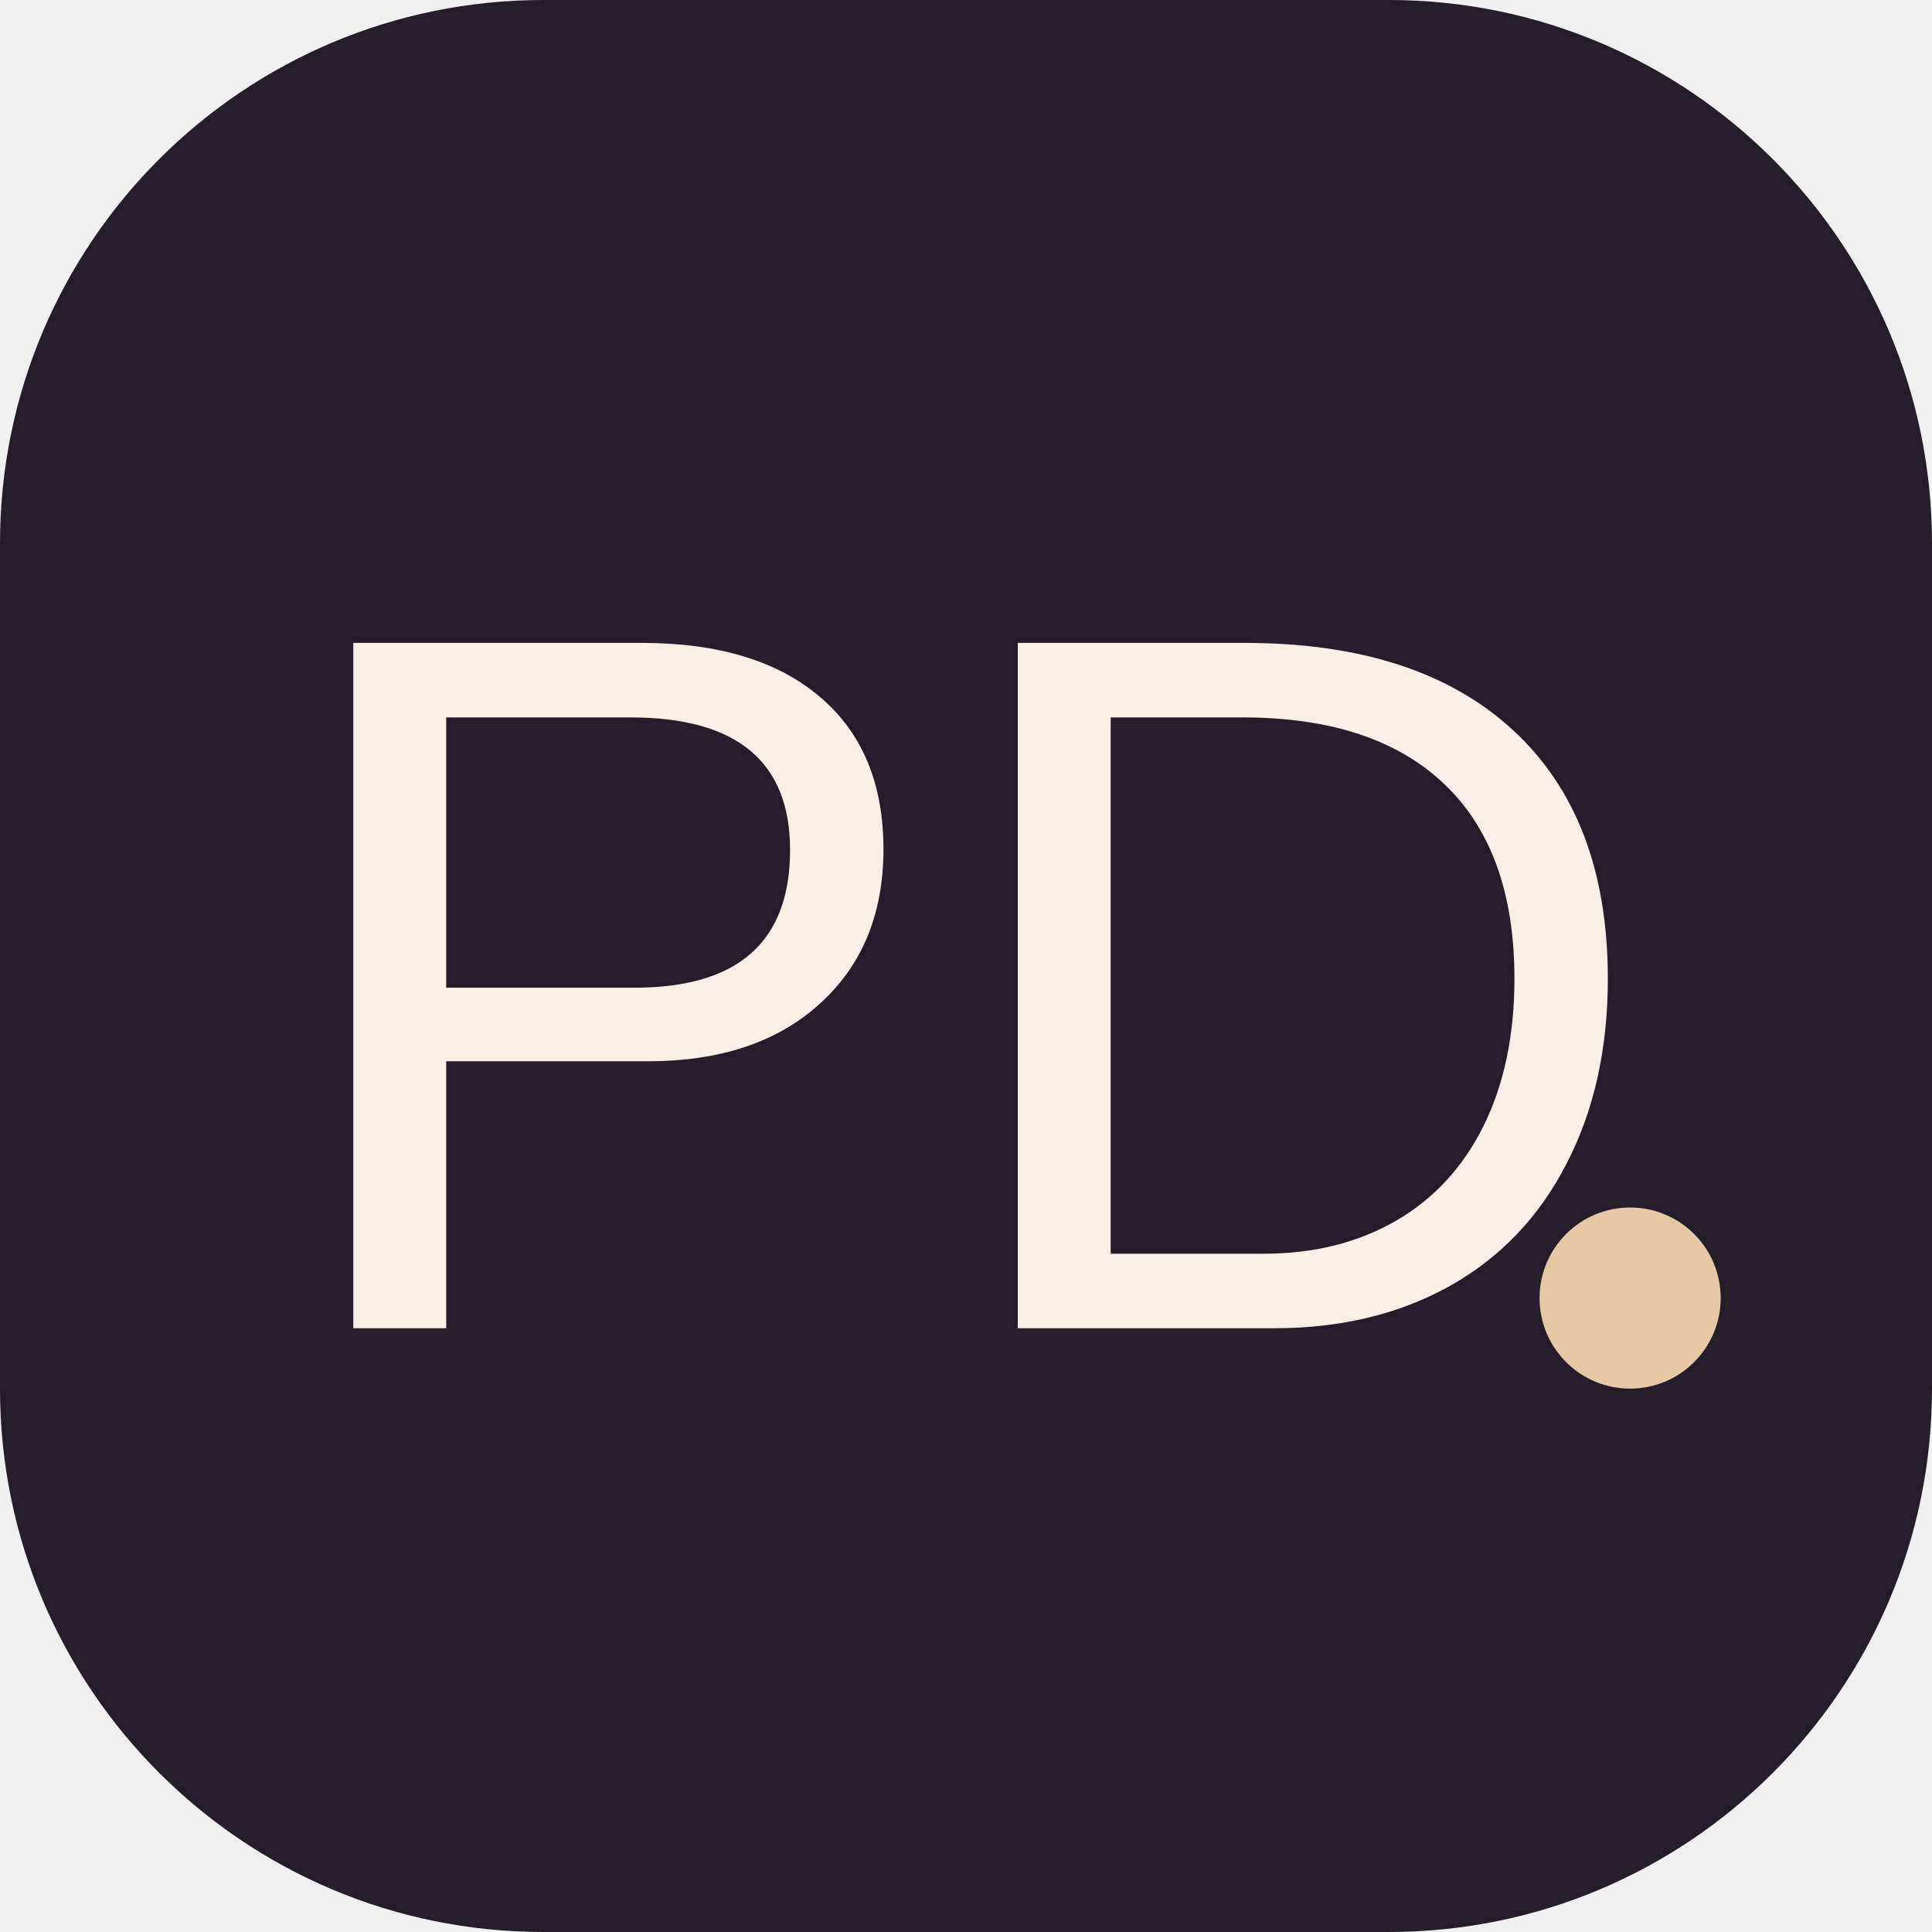
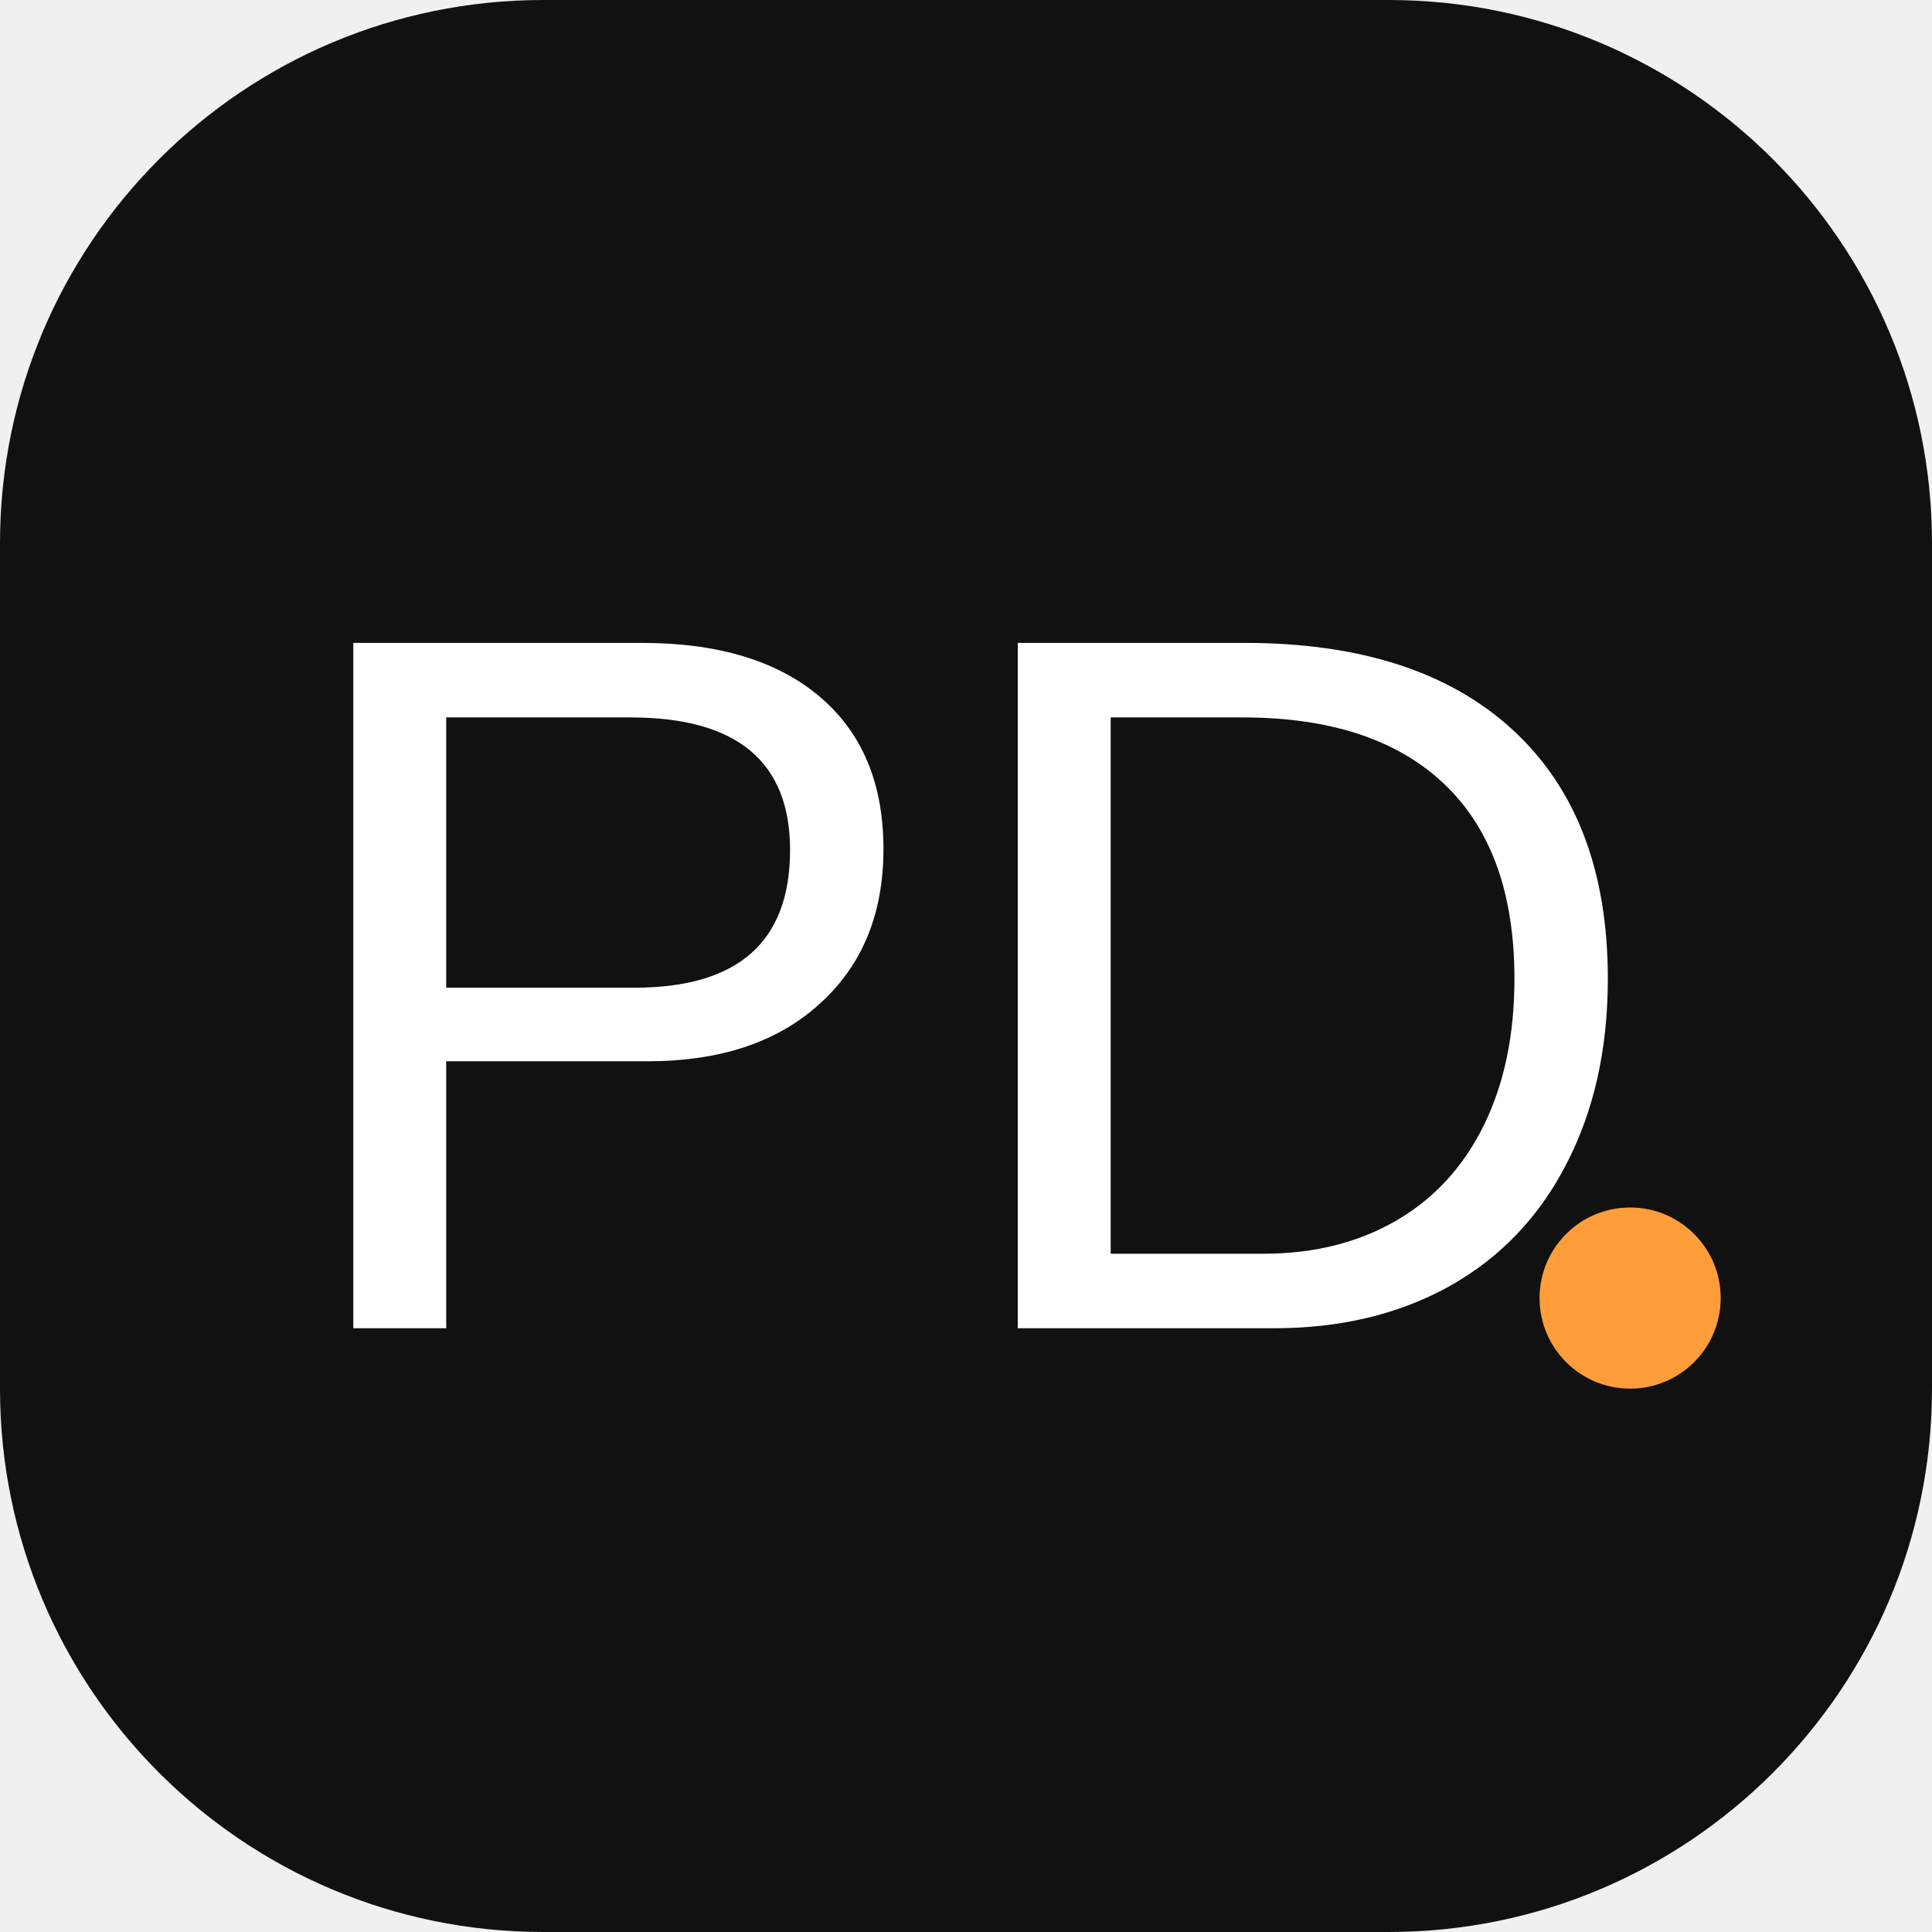
<svg xmlns="http://www.w3.org/2000/svg" viewBox="0 0 64 64">
-   <rect width="64" height="64" rx="18" fill="#251d29" />
-   <text x="9" y="44" font-family="Arial,sans-serif" font-size="33" fill="#f8f0e8">PD</text>
-   <circle cx="54" cy="43" r="3" fill="#e4c9a4" />
+   <rect width="64" height="64" rx="18" fill="#111111" />
+   <text x="9" y="44" font-family="Arial,sans-serif" font-size="33" fill="#ffffff">PD</text>
+   <circle cx="54" cy="43" r="3" fill="#ff9d3b" />
</svg>
